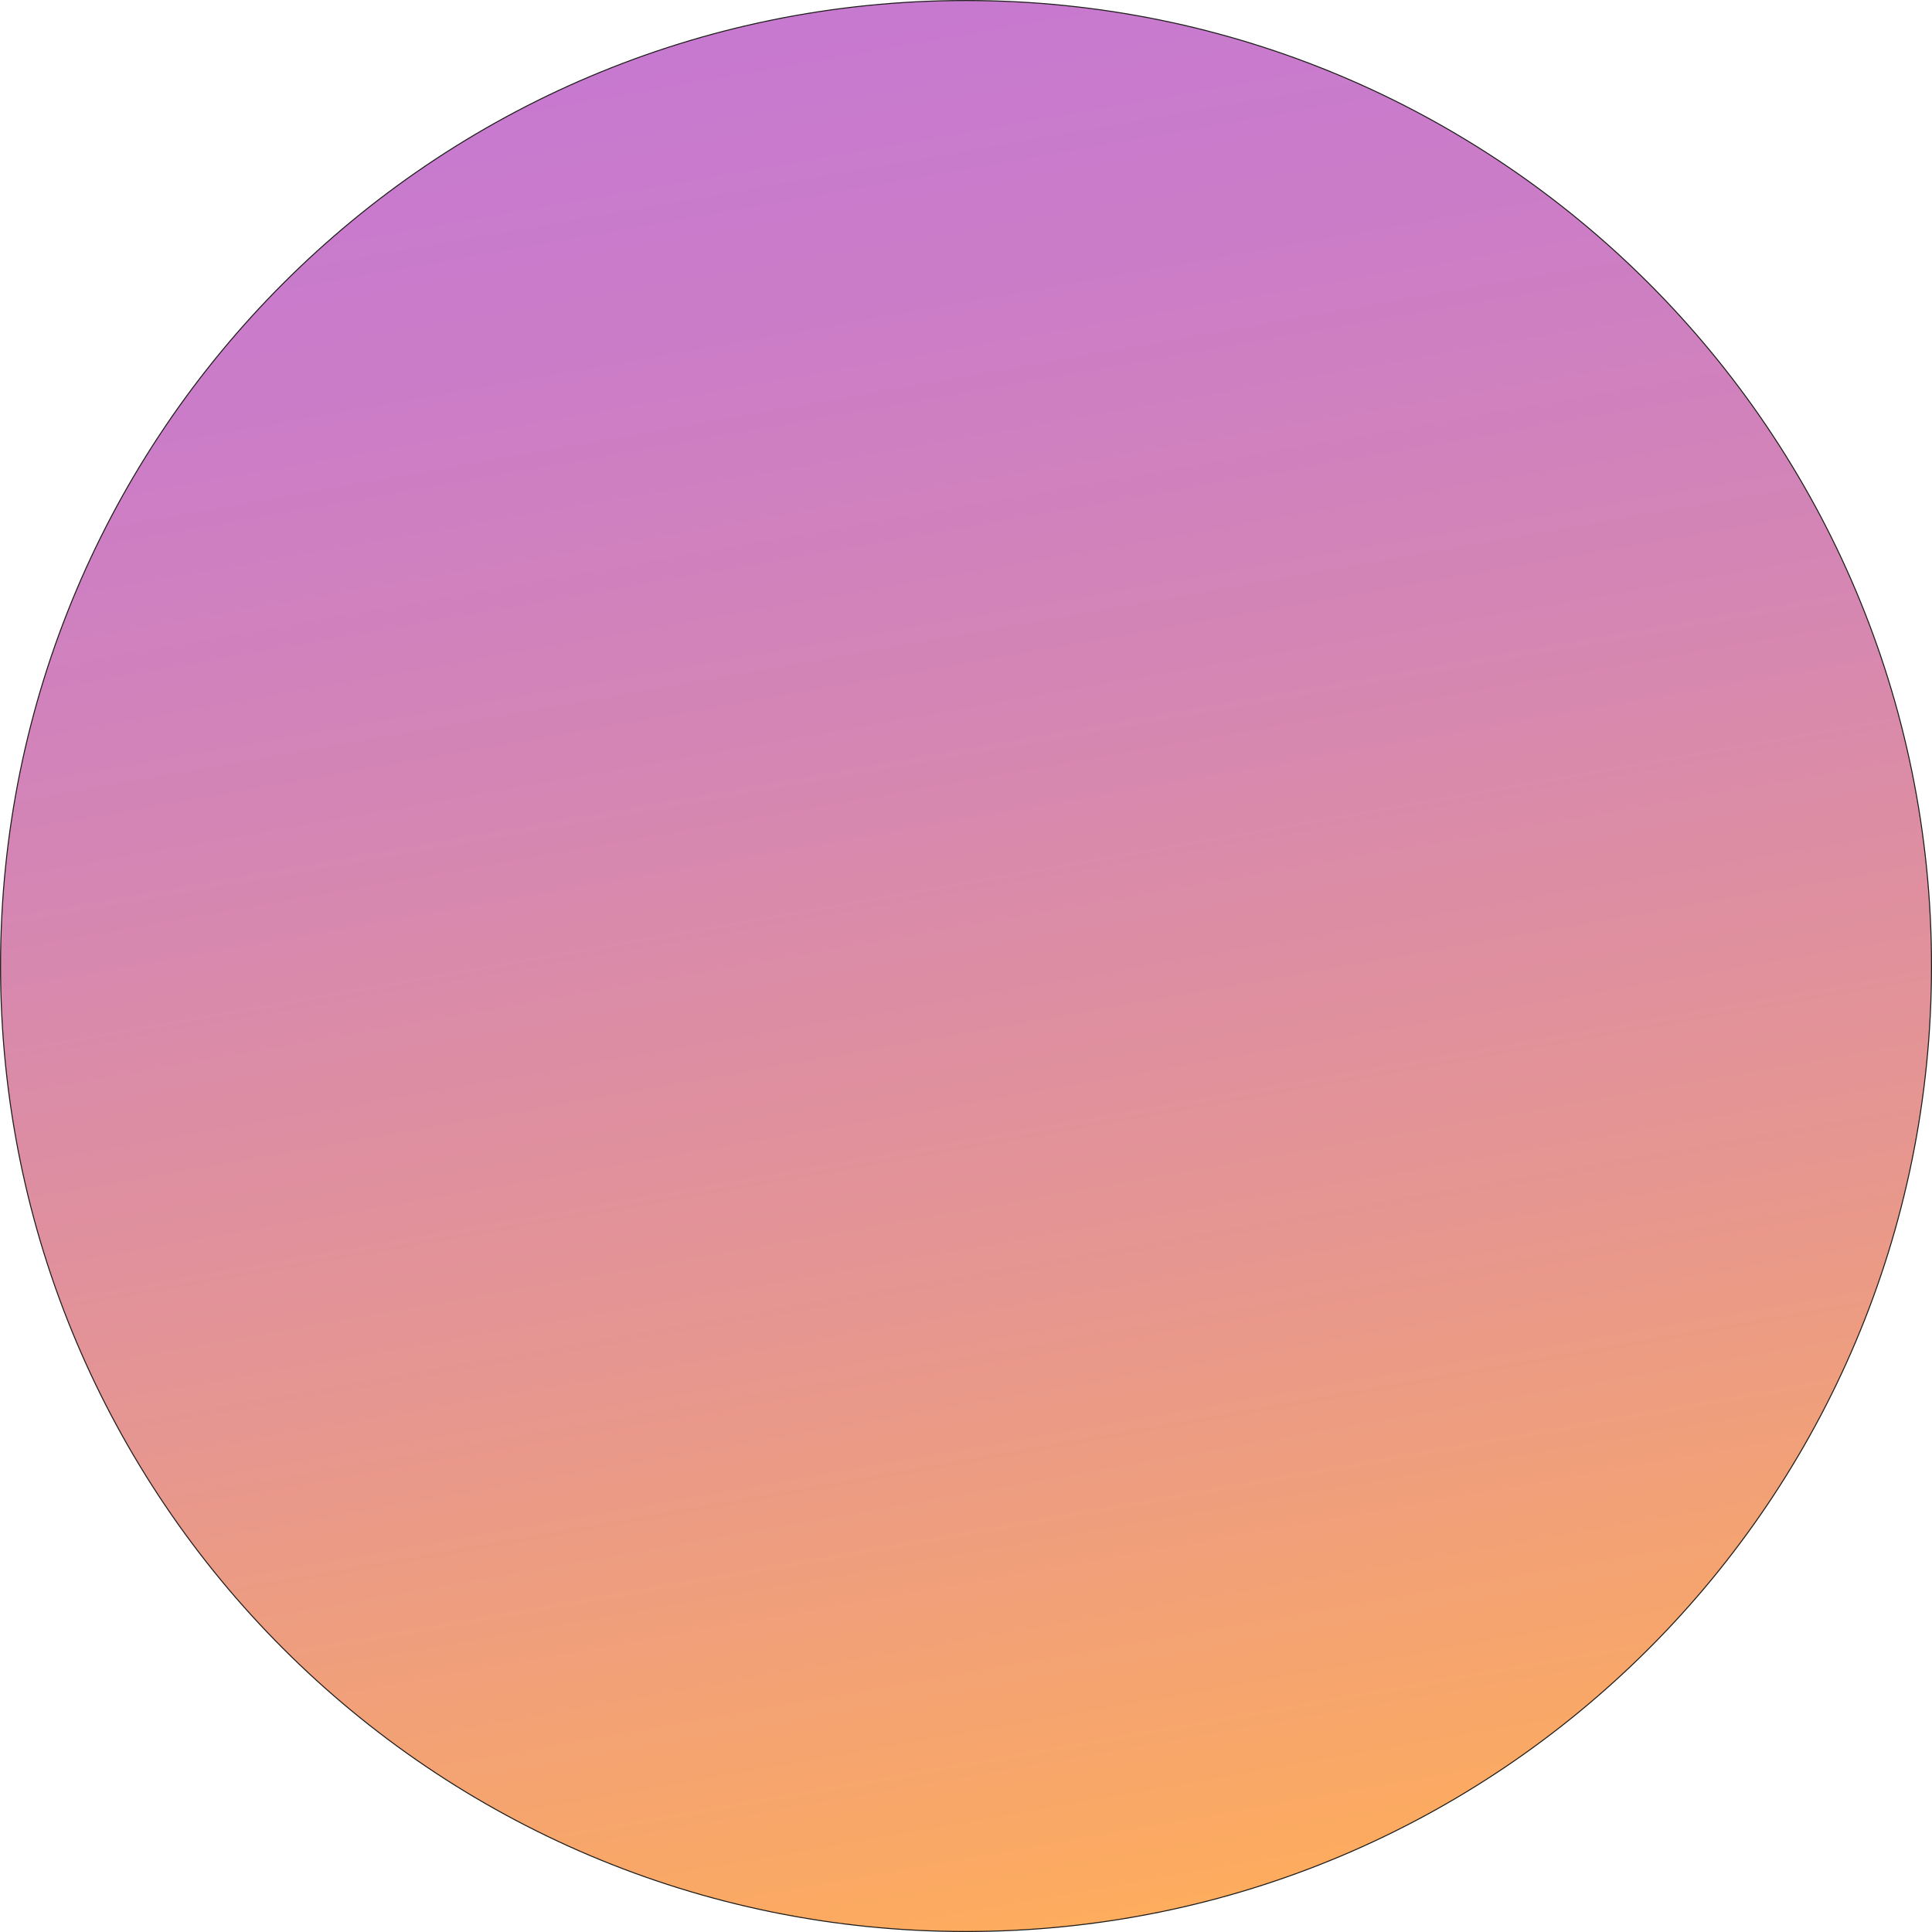
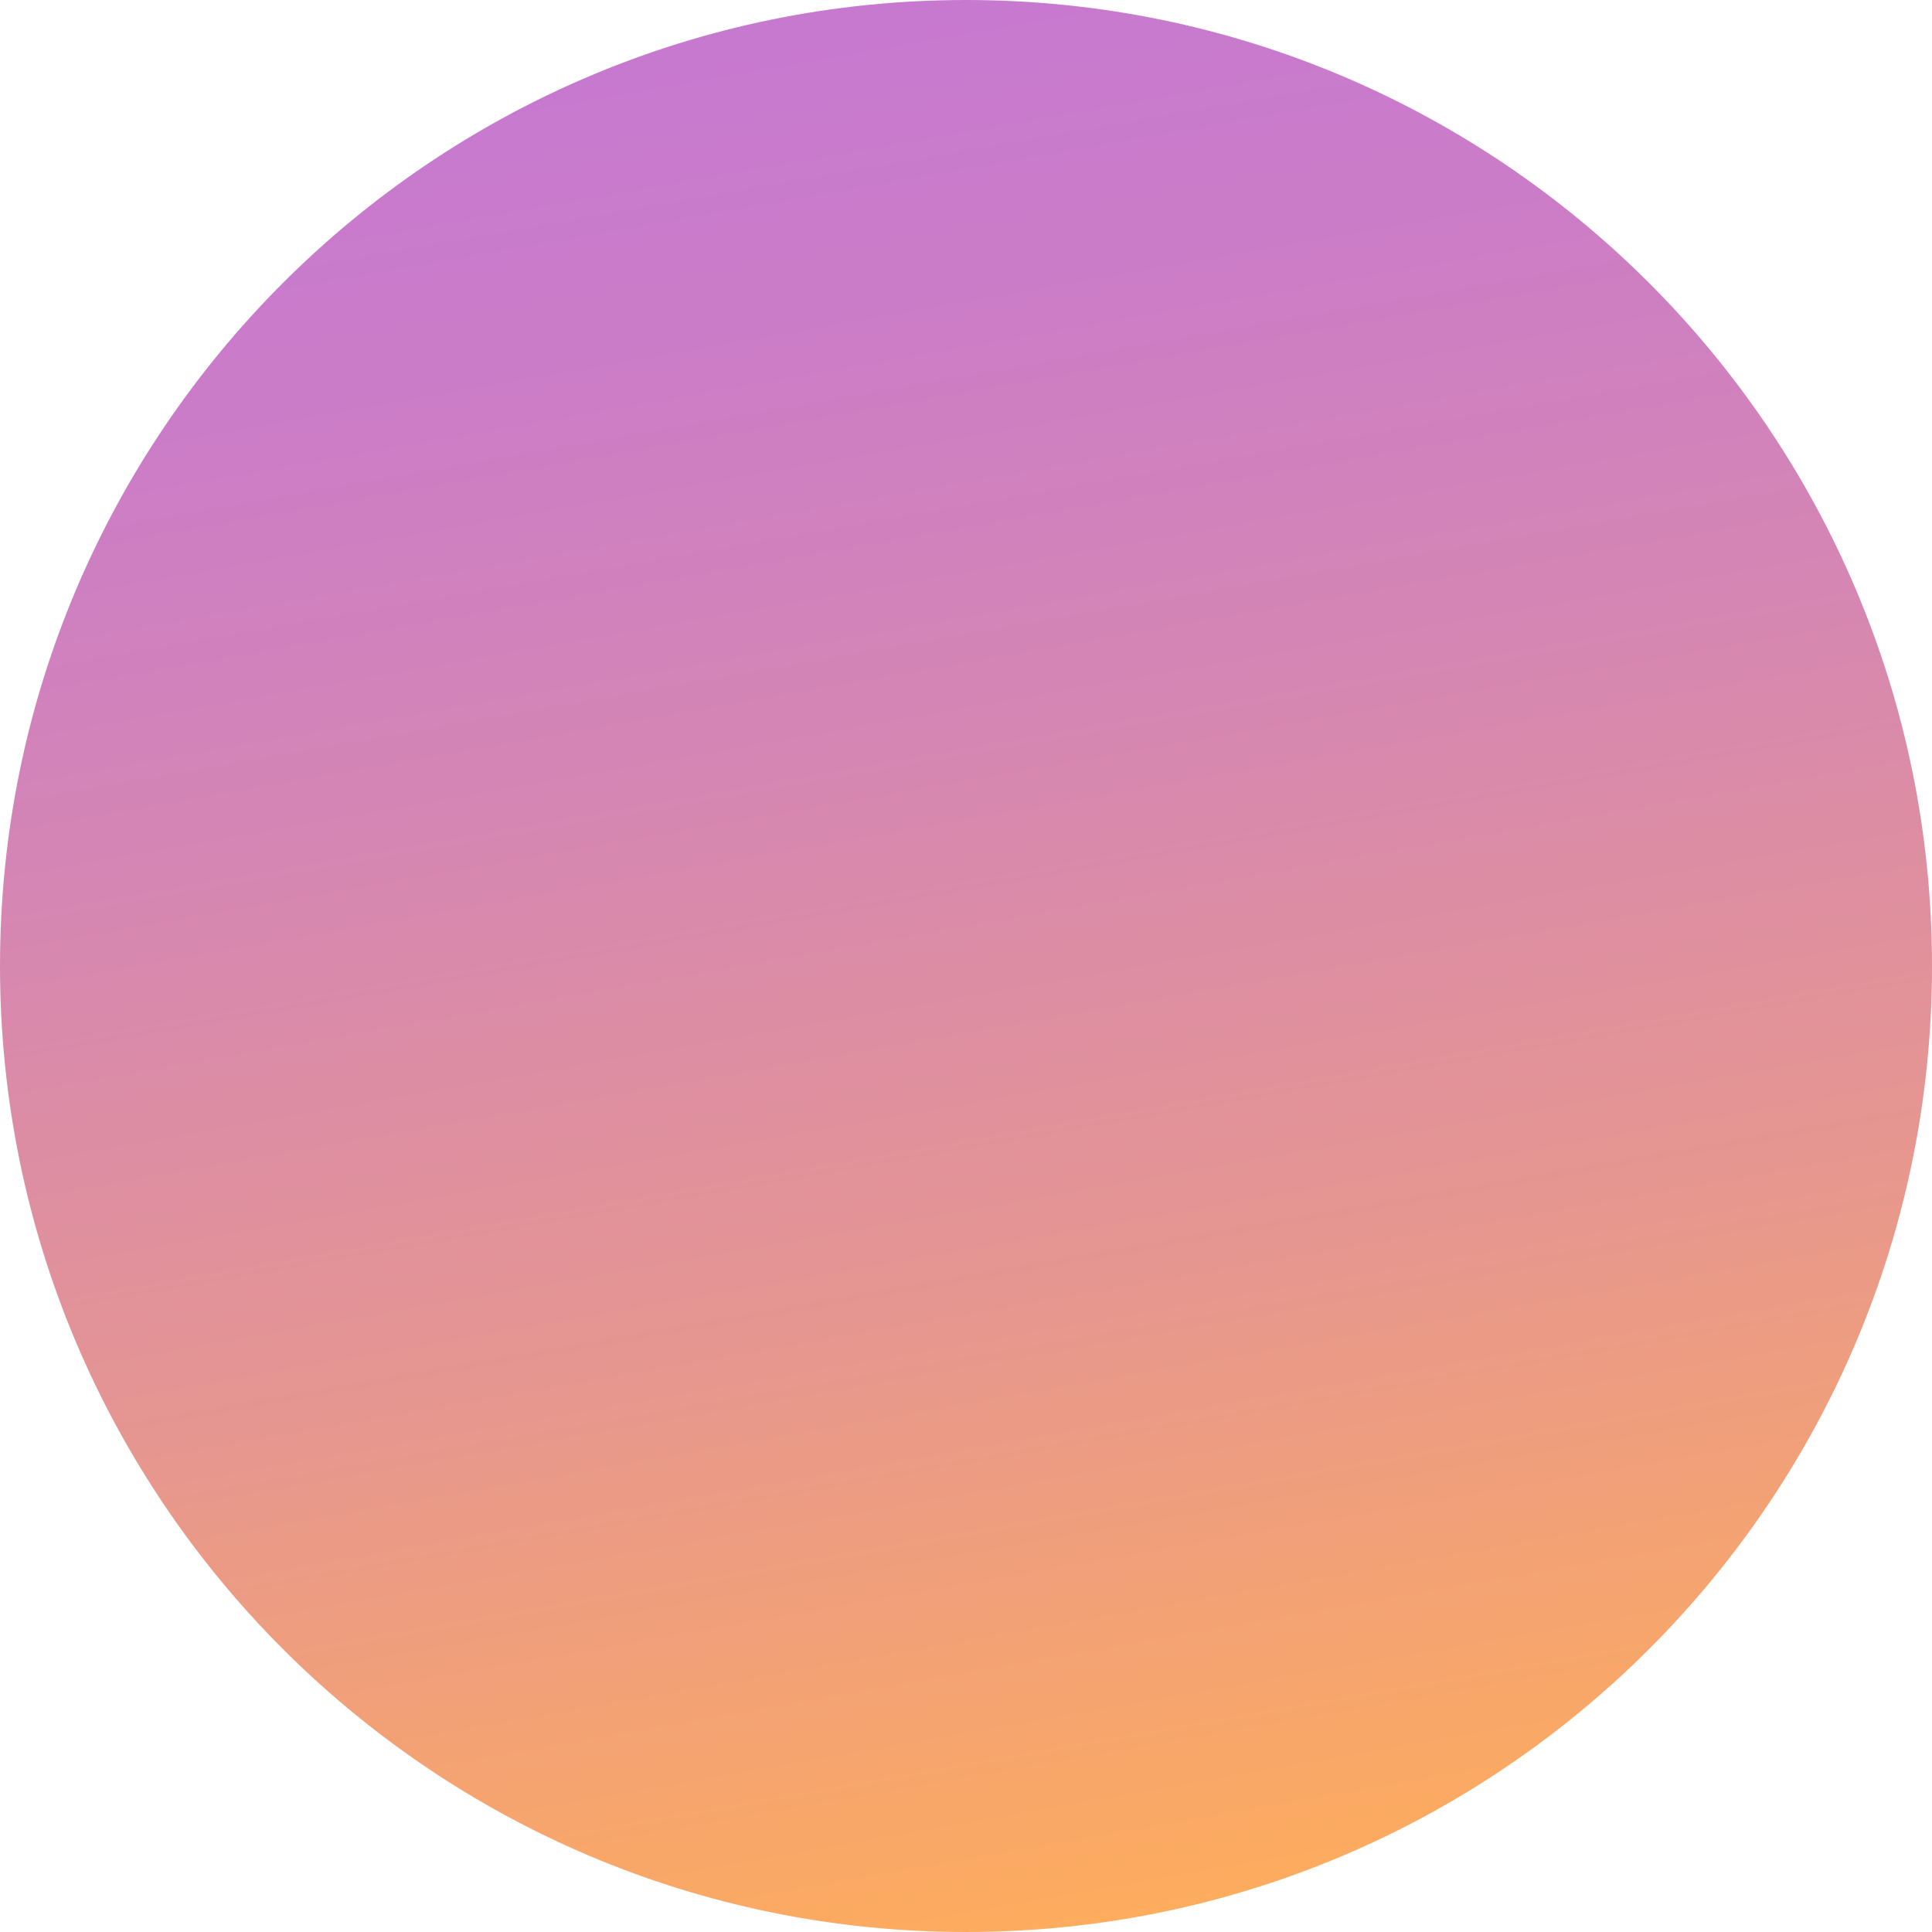
- <svg xmlns="http://www.w3.org/2000/svg" viewBox="0 0 473.25 473.25">
+ <svg xmlns="http://www.w3.org/2000/svg" viewBox="0 0 473 473">
  <defs>
-     <style>.cls-1{stroke:#1d1d1b;stroke-linecap:round;stroke-miterlimit:10;stroke-width:0.25px;fill:url(#Sfumatura_senza_nome_74);}</style>
-     <linearGradient id="Sfumatura_senza_nome_74" x1="277.7" y1="469.57" x2="195.55" y2="3.68" gradientUnits="userSpaceOnUse">
+     <style>.cls-1{fill:url(#Sfumatura_senza_nome_74);}</style>
+     <linearGradient id="Sfumatura_senza_nome_74" x1="277.57" y1="469.45" x2="195.43" y2="3.55" gradientUnits="userSpaceOnUse">
      <stop offset="0" stop-color="#feac5e" />
      <stop offset="0.01" stop-color="#fdab5f" />
      <stop offset="0.33" stop-color="#e69690" />
      <stop offset="0.62" stop-color="#d586b3" />
      <stop offset="0.85" stop-color="#cb7cc8" />
      <stop offset="1" stop-color="#c779d0" />
    </linearGradient>
  </defs>
  <g id="Livello_2" data-name="Livello 2">
    <g id="Livello_1-2" data-name="Livello 1">
-       <circle class="cls-1" cx="236.63" cy="236.63" r="236.5" />
+       <circle class="cls-1" cx="236.5" cy="236.5" r="236.5" />
    </g>
  </g>
</svg>
